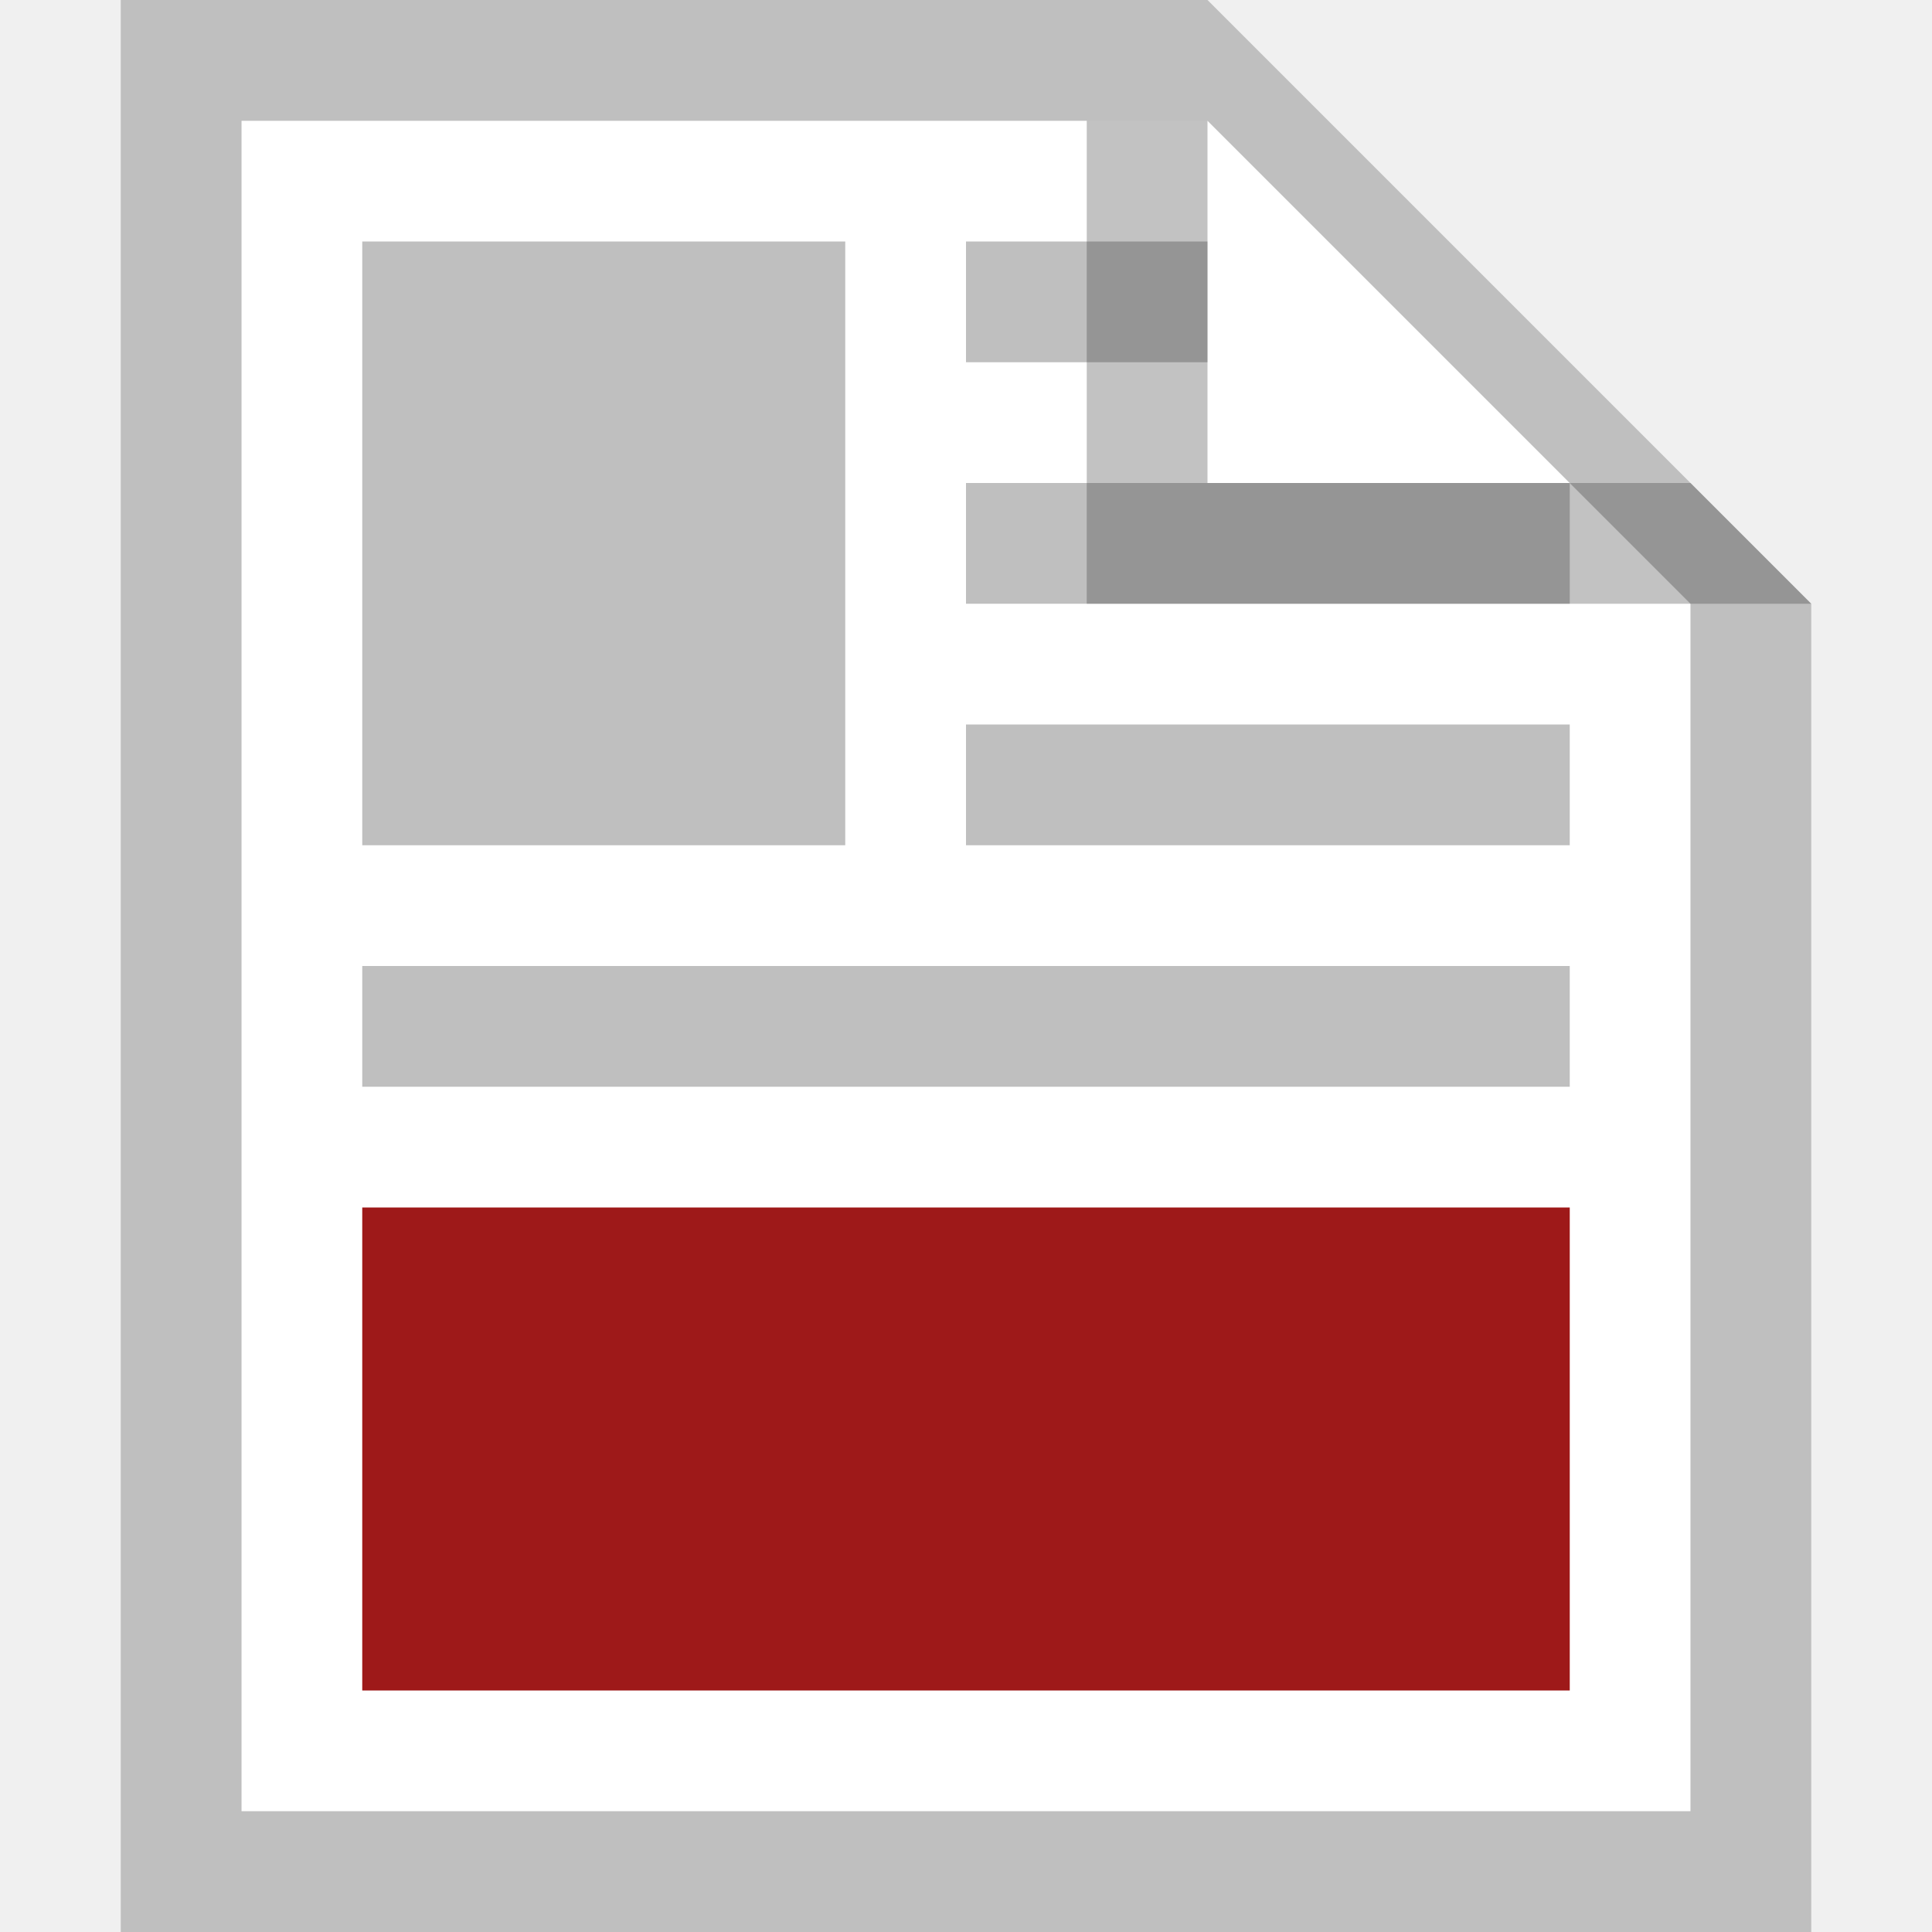
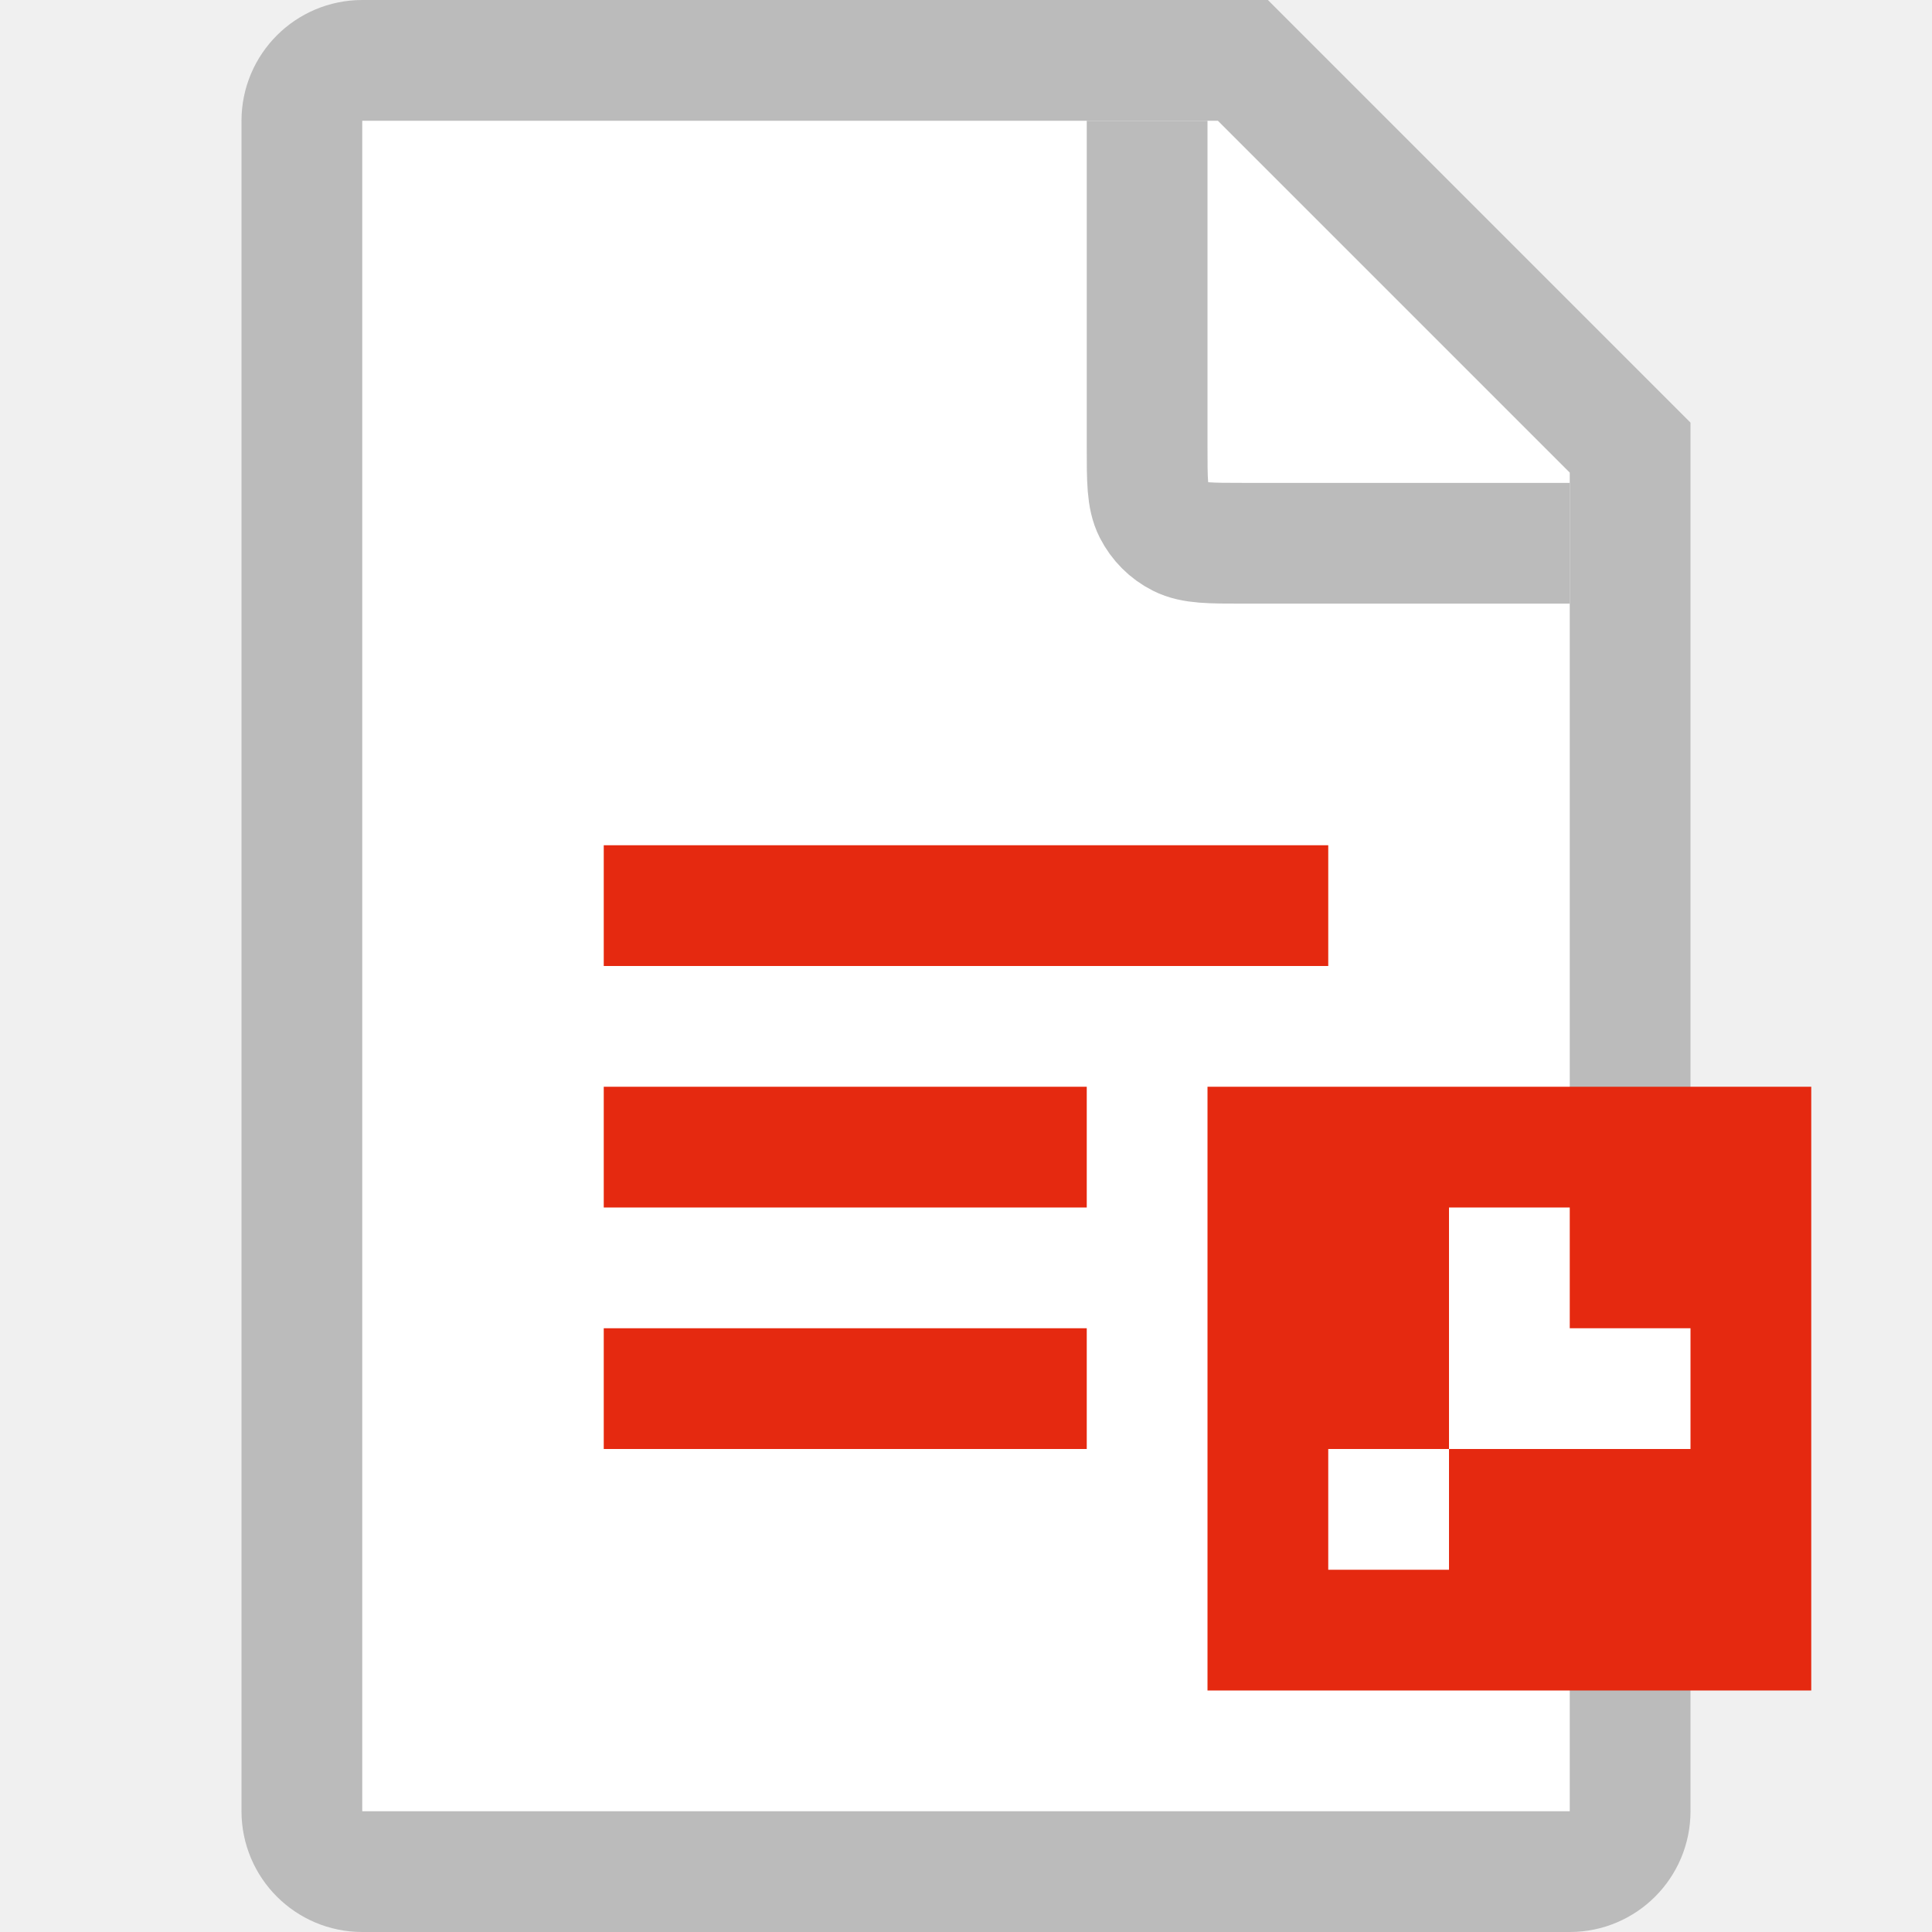
<svg xmlns="http://www.w3.org/2000/svg" width="16" height="16" viewBox="0 0 16 16" fill="none">
-   <path d="M2 1h8l4 4v10H2V1z" fill="#fff" />
-   <path fill-rule="evenodd" clip-rule="evenodd" d="M14 5l-4-4H2v14h12V5zm-4-5l5 5v11H1V0h9z" fill="#BFBFBF" />
-   <path fill="#9E1919" d="M3 10h10v4H3z" />
-   <path d="M7 7V2H3v5h4zM8 3V2h2v1H8zM8 5V4h5v1H8zM13 6H8v1h5V6zM13 8H3v1h10V8z" fill="#BFBFBF" />
-   <path opacity=".3" d="M9 1h1v3h4l1 1H9V1z" fill="#333" />
+   <path d="M2.5 1c0-.276.224-.5.5-.5h7.293L13.5 3.707V15c0 .276-.224.5-.5.5H3c-.276 0-.5-.224-.5-.5V1Z" fill="#fff" stroke="#BBB" />
+   <path d="M9.5 1v2.7c0 .28 0 .42.054.527.048.094.124.171.218.218.107.054.247.054.527.054H13" stroke="#BBB" />
+   <path d="M10 9h5v5h-5V9Z" fill="#E52910" />
+   <path fill="#fff" d="M11 12h1v1h-1zM12 10h1v1h-1zM12 11h1v1h-1zM13 11h1v1h-1z" />
+   <path fill-rule="evenodd" clip-rule="evenodd" d="M11 7H5v1h6V7ZM5 9h4v1H5V9Zm0 2h4v1H5v-1Z" fill="#E52910" />
</svg>
